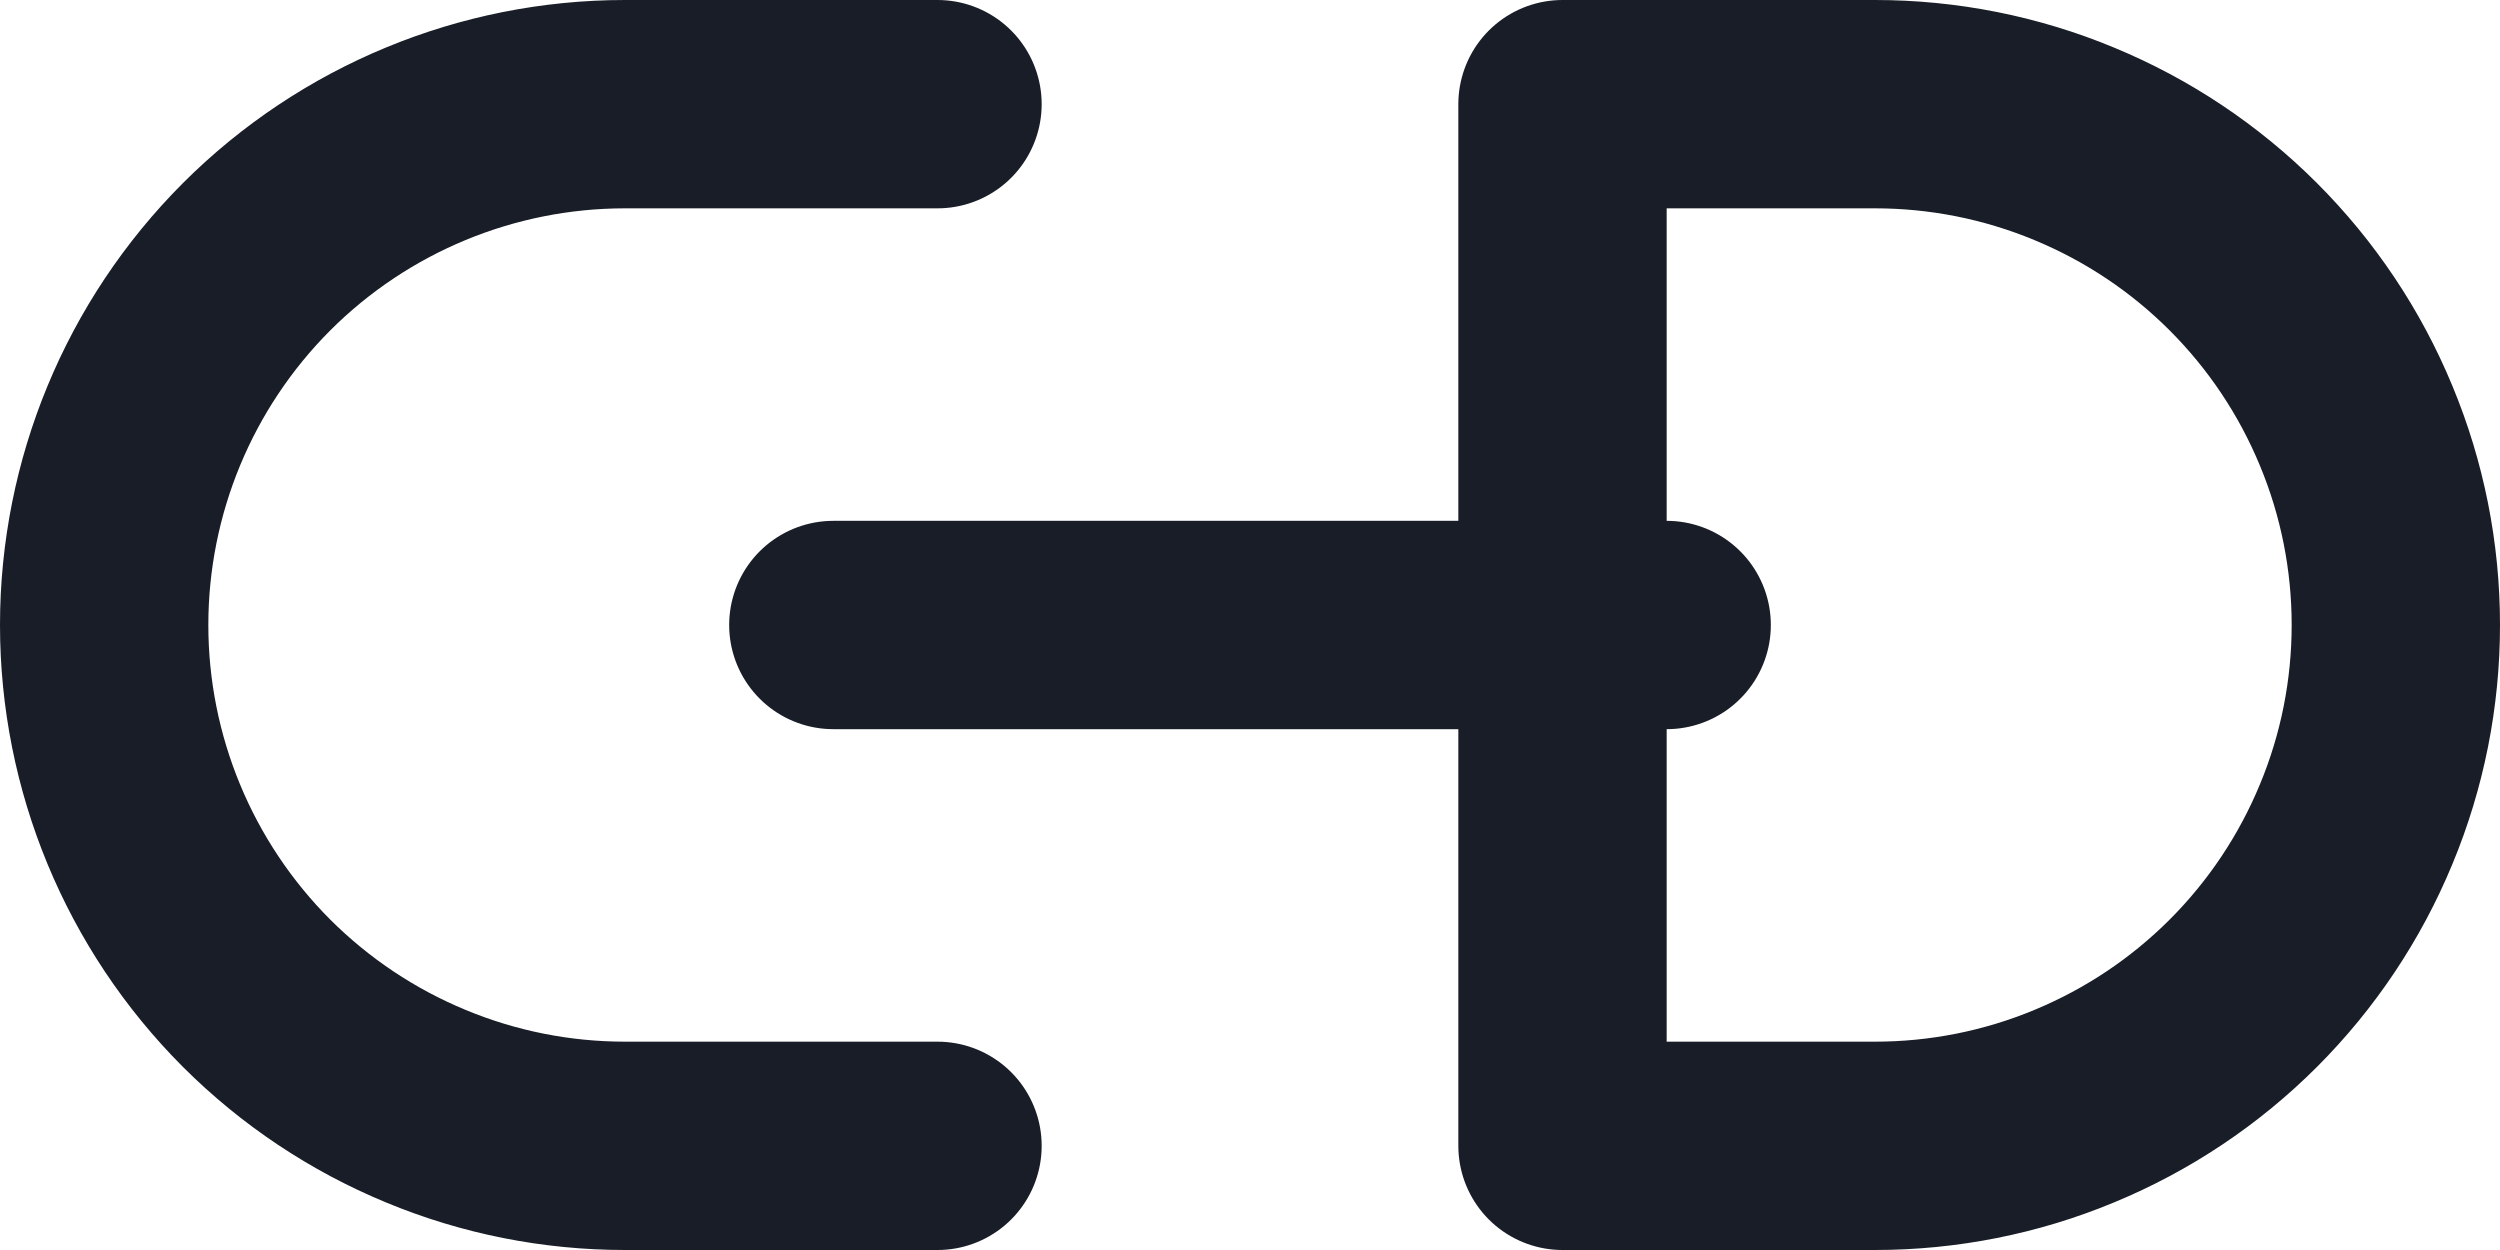
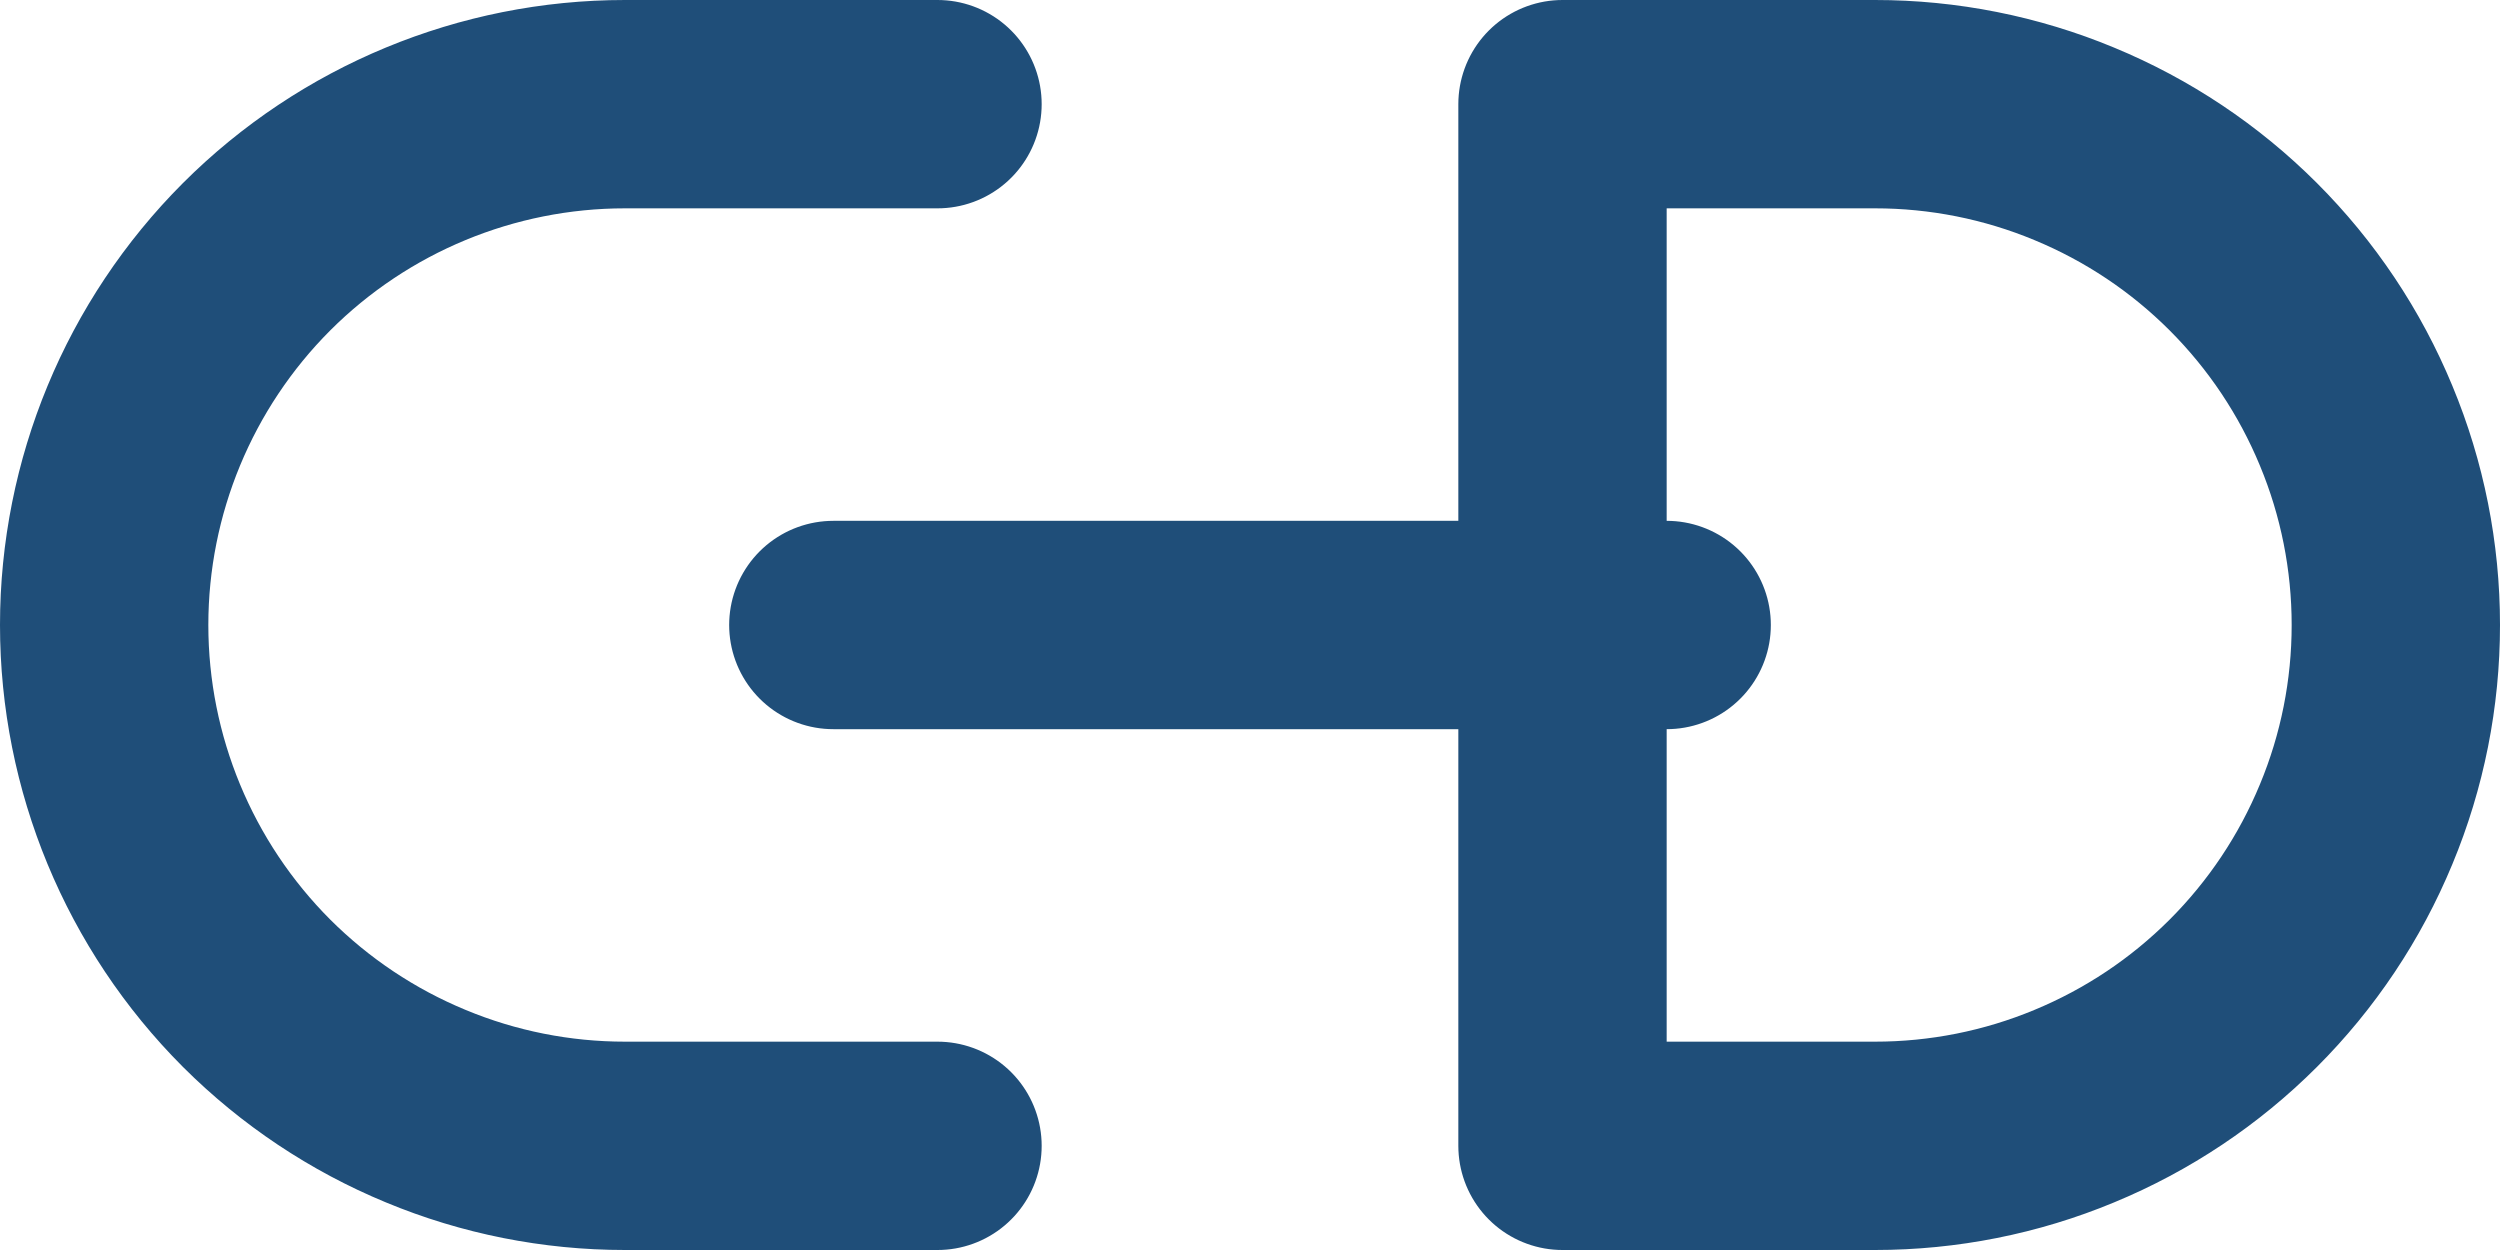
<svg xmlns="http://www.w3.org/2000/svg" width="24" height="12" viewBox="0 0 24 12" fill="none">
-   <path d="M9 11H6C5.343 11 4.693 10.871 4.087 10.619C3.48 10.368 2.929 10 2.464 9.536C1.527 8.598 1 7.326 1 6C1 4.674 1.527 3.402 2.464 2.464C3.402 1.527 4.674 1 6 1H9M8 6H16M15 1H18C18.657 1 19.307 1.129 19.913 1.381C20.52 1.632 21.071 2 21.535 2.464C22 2.929 22.368 3.48 22.619 4.087C22.871 4.693 23 5.343 23 6C23 6.657 22.871 7.307 22.619 7.913C22.368 8.52 22 9.071 21.535 9.536C21.071 10 20.52 10.368 19.913 10.619C19.307 10.871 18.657 11 18 11H15V1Z" stroke="#181D27" stroke-width="2" stroke-linecap="round" stroke-linejoin="round" />
+   <path d="M9 11H6C5.343 11 4.693 10.871 4.087 10.619C3.48 10.368 2.929 10 2.464 9.536C1.527 8.598 1 7.326 1 6C1 4.674 1.527 3.402 2.464 2.464C3.402 1.527 4.674 1 6 1H9M8 6H16M15 1H18C18.657 1 19.307 1.129 19.913 1.381C20.52 1.632 21.071 2 21.535 2.464C22 2.929 22.368 3.48 22.619 4.087C22.871 4.693 23 5.343 23 6C23 6.657 22.871 7.307 22.619 7.913C22.368 8.52 22 9.071 21.535 9.536C21.071 10 20.52 10.368 19.913 10.619C19.307 10.871 18.657 11 18 11H15V1Z" stroke="#1F4E79" stroke-width="2" stroke-linecap="round" stroke-linejoin="round" />
</svg>
